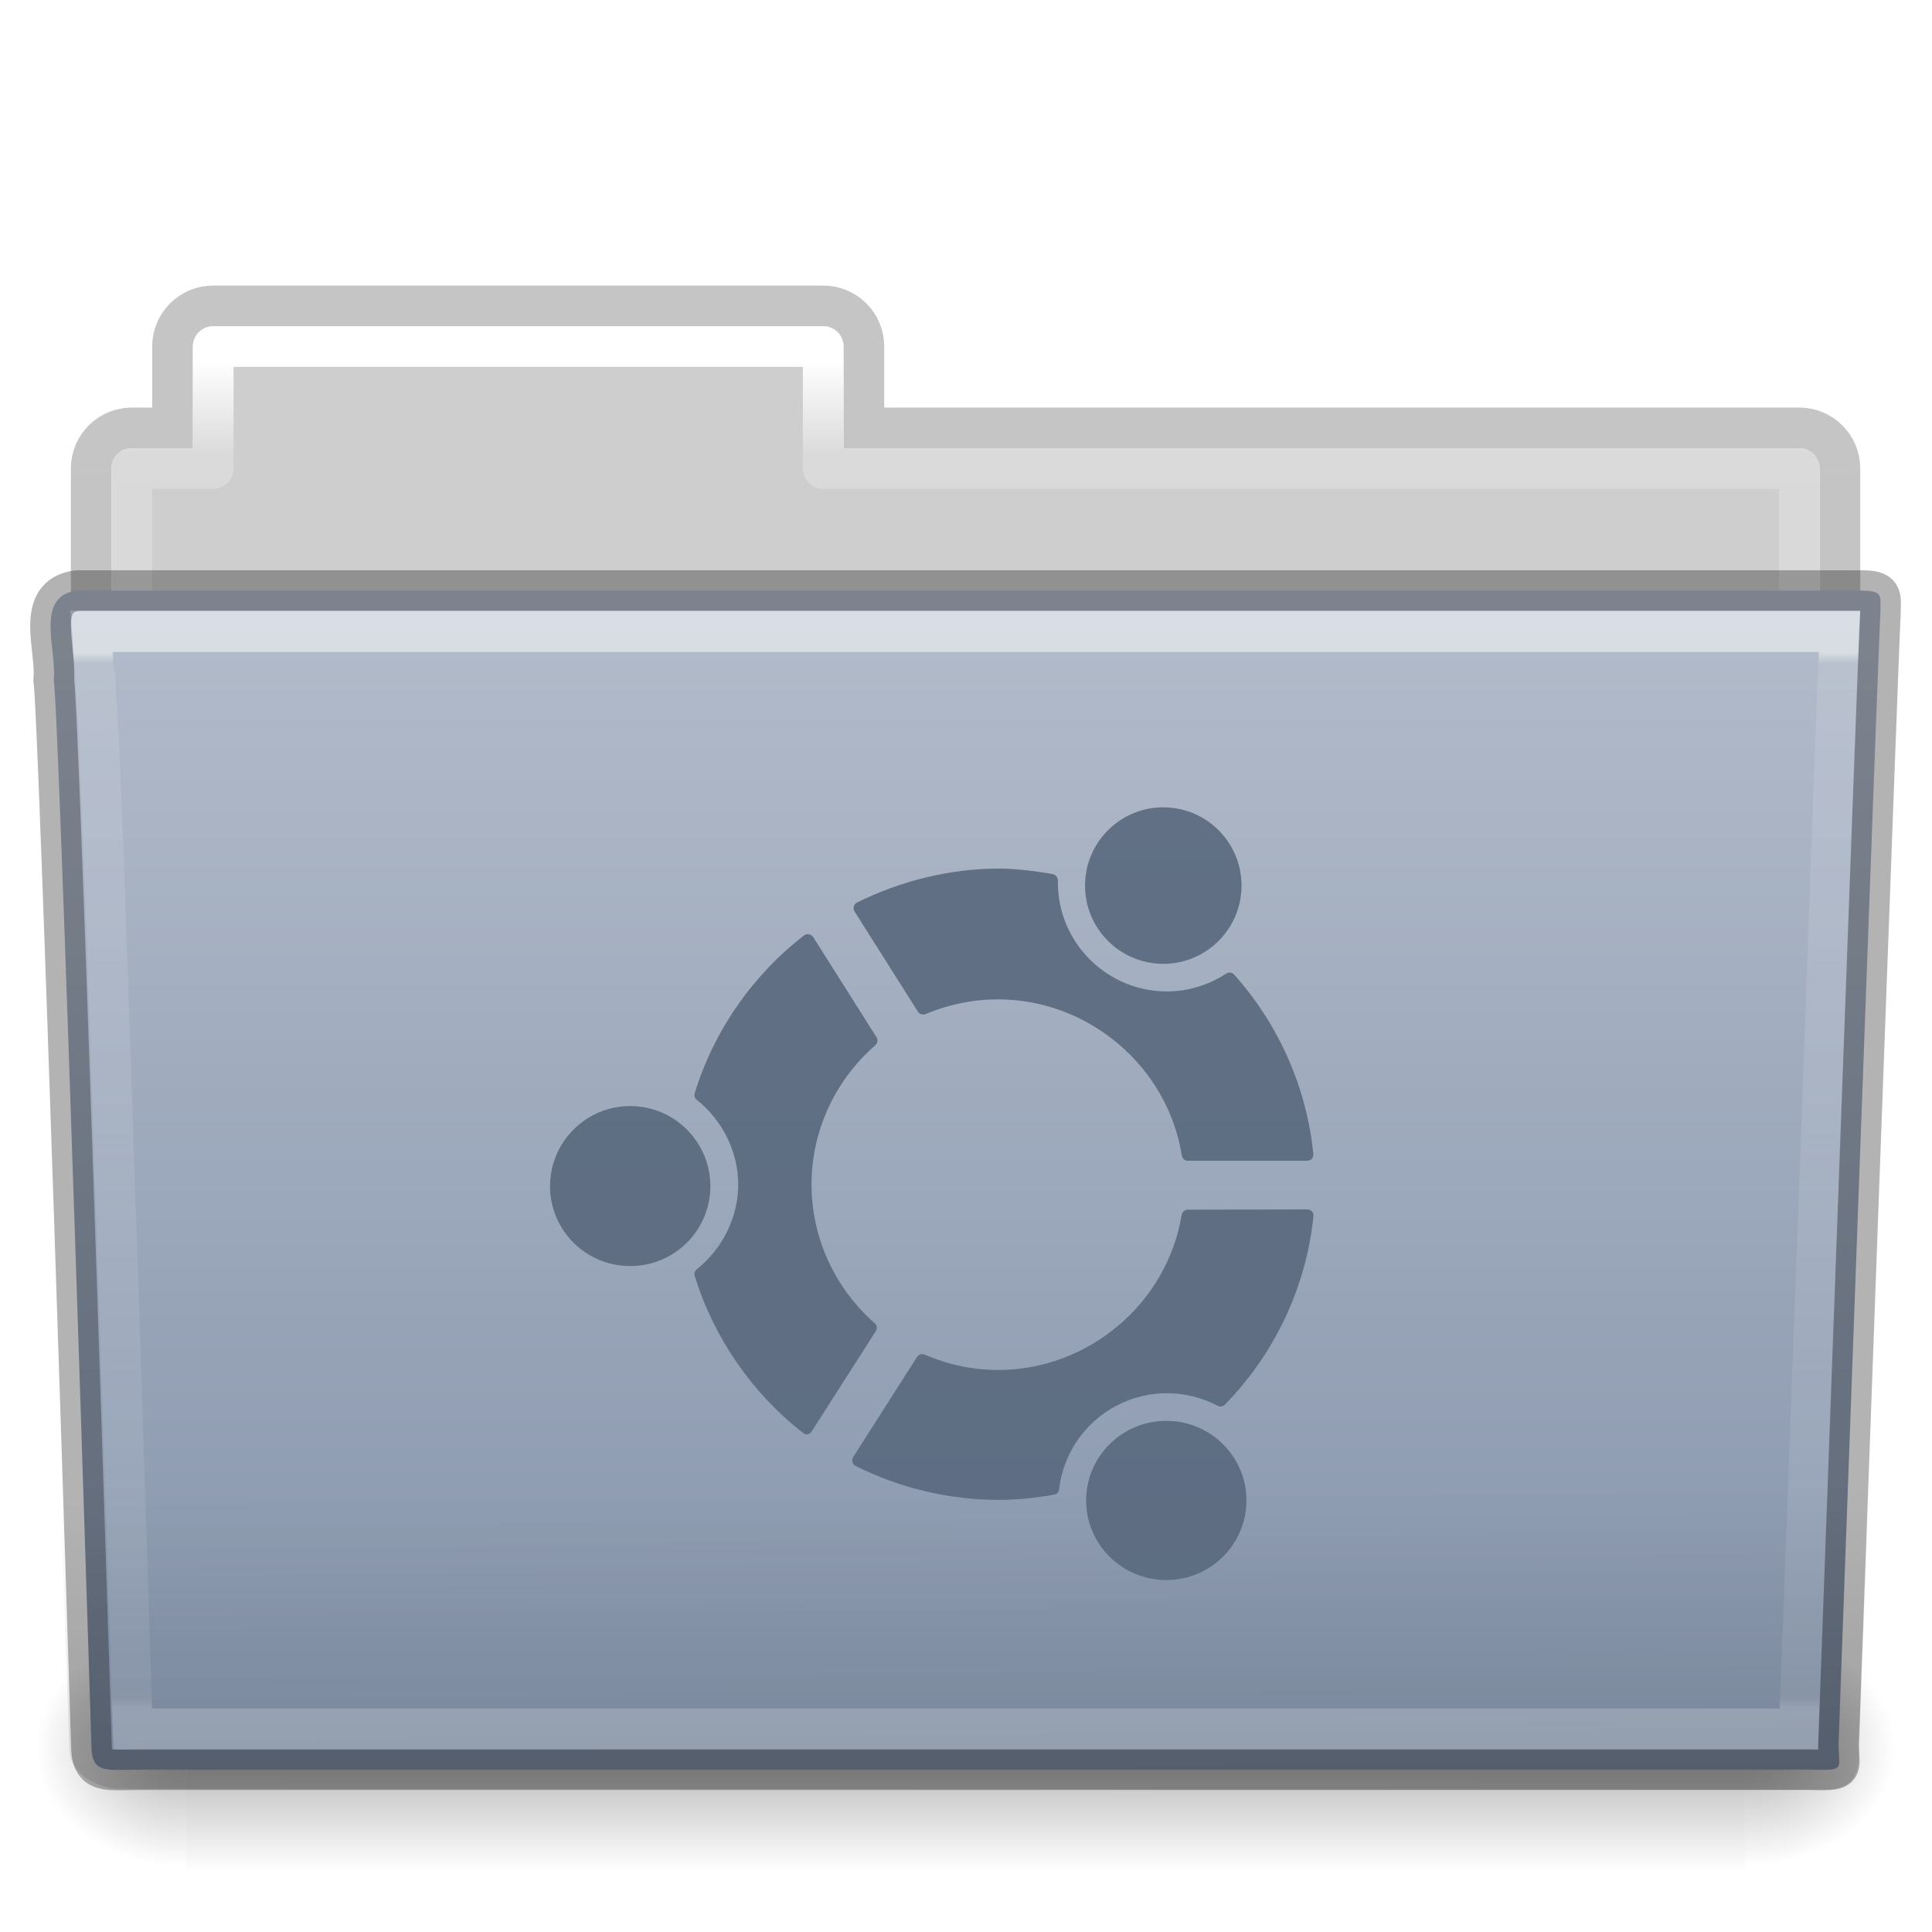
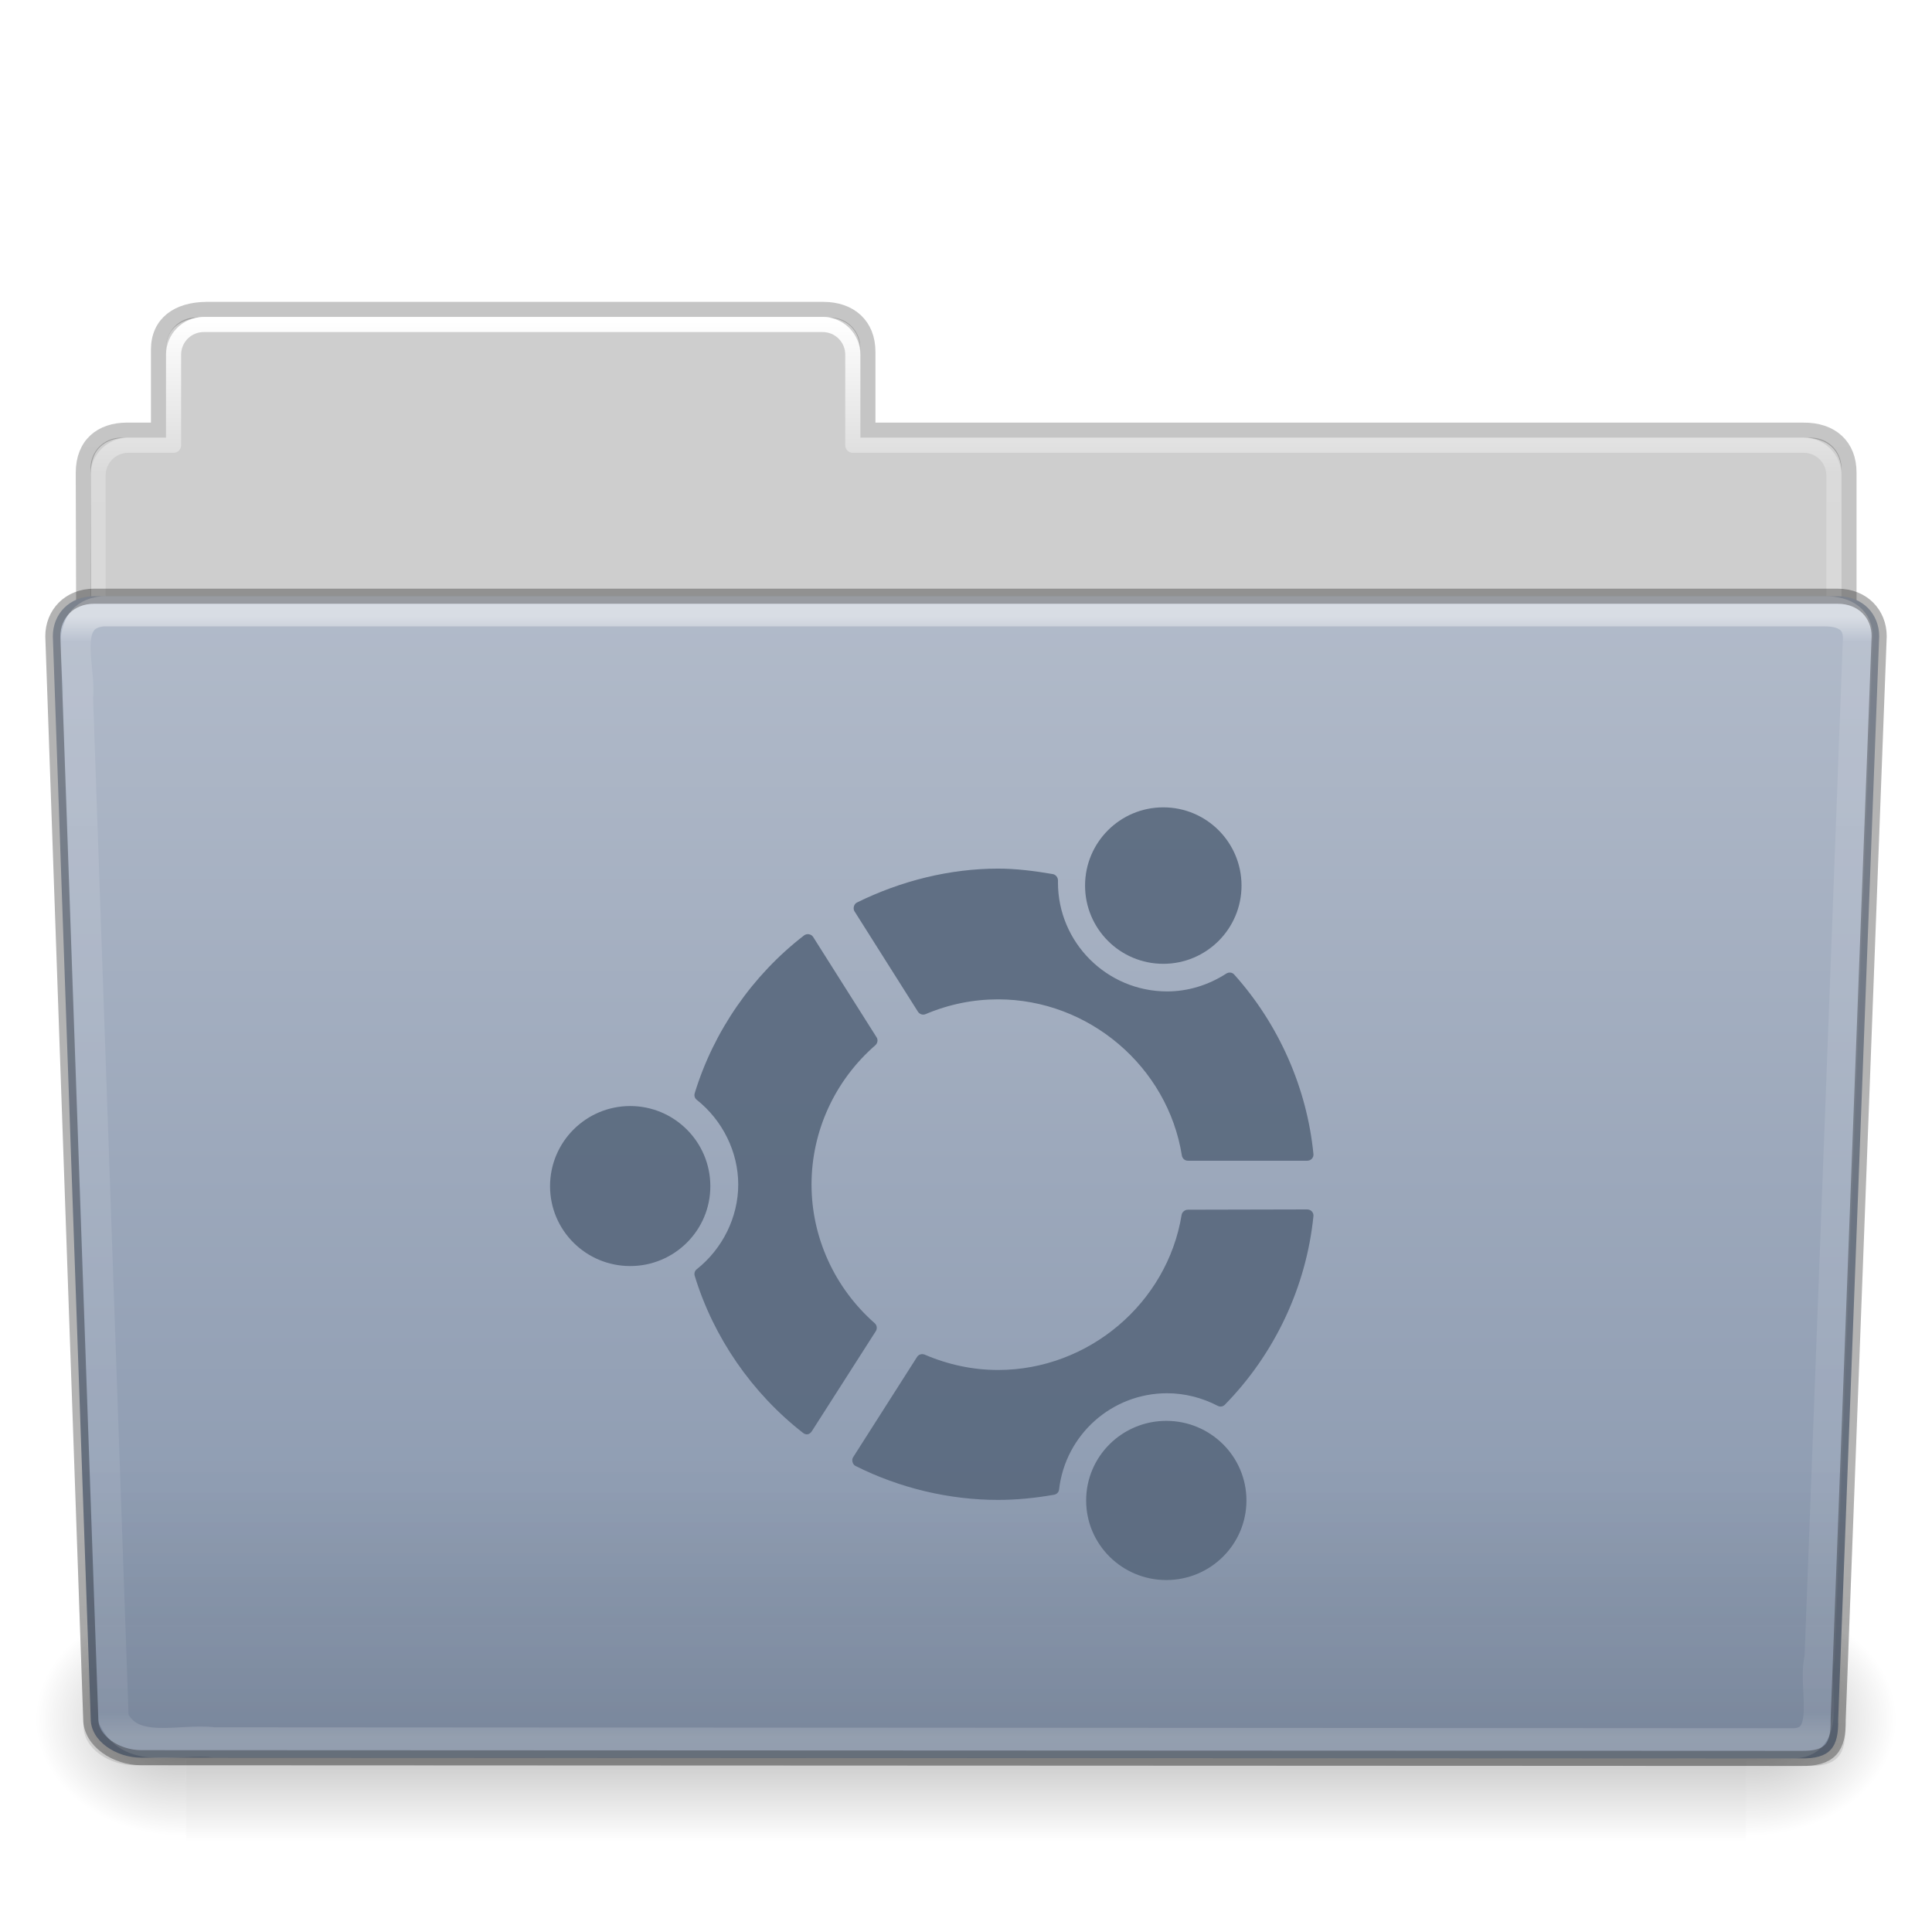
- <svg xmlns="http://www.w3.org/2000/svg" xmlns:xlink="http://www.w3.org/1999/xlink" version="1.1" id="svg18157" height="64" width="64">
-   <defs id="defs18159">
-     <linearGradient y2="35.582" x2="42.471" y1="11.953" x1="42.471" gradientTransform="matrix(0.8918903,0,0,1.058028,3.120661,5.353602)" gradientUnits="userSpaceOnUse" id="linearGradient12489" xlink:href="#linearGradient3454-2-5-0-3" />
-     <linearGradient id="linearGradient3454-2-5-0-3">
-       <stop id="stop3456-4-9-38-1" style="stop-color:#ffffff;stop-opacity:1" offset="0" />
-       <stop id="stop3458-39-80-3-5" style="stop-color:#ffffff;stop-opacity:0.235" offset="0.01" />
-       <stop id="stop3460-7-0-2-4" style="stop-color:#ffffff;stop-opacity:0.157" offset="0.99" />
-       <stop id="stop3462-0-9-8-7" style="stop-color:#ffffff;stop-opacity:0.392" offset="1" />
+ <svg xmlns="http://www.w3.org/2000/svg" xmlns:xlink="http://www.w3.org/1999/xlink" version="1.1" id="svg26392" height="64" width="64">
+   <defs id="defs26394">
+     <linearGradient y2="44.261" x2="97.539" y1="16.962" x1="97.539" gradientTransform="matrix(2.665841,0,0,2.717099,-142.7791,-63.19882)" gradientUnits="userSpaceOnUse" id="linearGradient5891" xlink:href="#linearGradient8272" />
+     <linearGradient id="linearGradient8272">
+       <stop id="stop8274" style="stop-color:#ffffff;stop-opacity:1" offset="0" />
+       <stop id="stop8276" style="stop-color:#ffffff;stop-opacity:0.235" offset="0.022" />
+       <stop id="stop8278" style="stop-color:#ffffff;stop-opacity:0.157" offset="0.979" />
+       <stop id="stop8280" style="stop-color:#ffffff;stop-opacity:0.392" offset="1" />
    </linearGradient>
-     <linearGradient y2="36.658" x2="22.809" y1="49.629" x1="22.935" gradientTransform="matrix(1.144692,0,0,0.9977536,-3.466138,1.09884)" gradientUnits="userSpaceOnUse" id="linearGradient12487" xlink:href="#linearGradient6129-963-697-142-998-580-273-44-2-2" />
-     <linearGradient id="linearGradient6129-963-697-142-998-580-273-44-2-2">
-       <stop offset="0" style="stop-color:#0a0a0a;stop-opacity:0.498" id="stop2661-01-6-2" />
-       <stop offset="1" style="stop-color:#0a0a0a;stop-opacity:0" id="stop2663-64-5-5" />
+     <linearGradient y2="36.599" x2="22.935" y1="49.629" x1="22.935" gradientTransform="matrix(3.036796,0,0,2.69097,-8.883113,-59.36461)" gradientUnits="userSpaceOnUse" id="linearGradient5887" xlink:href="#linearGradient6129-963-697-142-998-580-273" />
+     <linearGradient id="linearGradient6129-963-697-142-998-580-273">
+       <stop offset="0" style="stop-color:#0a0a0a;stop-opacity:0.498" id="stop2661" />
+       <stop offset="1" style="stop-color:#0a0a0a;stop-opacity:0" id="stop2663" />
    </linearGradient>
-     <linearGradient y2="43.761" x2="35.793" y1="17.118" x1="35.793" gradientTransform="matrix(1,0,0,1.035714,2.0849371e-6,-1.58909)" gradientUnits="userSpaceOnUse" id="linearGradient12481" xlink:href="#linearGradient4632-0-6-4-7" />
+     <linearGradient y2="119.06" x2="-91" y1="44" x1="-91" gradientTransform="matrix(1,0,0,1.026667,147,-64.18659)" gradientUnits="userSpaceOnUse" id="linearGradient5883" xlink:href="#linearGradient4632-0-6-4" />
    <linearGradient id="linearGradient4632-0-6-4">
-       <stop id="stop4634-4-4-7" offset="0" style="stop-color:#aacb7d;stop-opacity:1;" />
-       <stop id="stop4636-3-1-5" offset="1" style="stop-color:#709937;stop-opacity:1;" />
+       <stop id="stop4634-4-4-7" offset="0" style="stop-color:#b2bbca;stop-opacity:1;" />
+       <stop id="stop4636-3-1-5" offset="1" style="stop-color:#8695ac;stop-opacity:1;" />
    </linearGradient>
-     <radialGradient r="117.143" fy="486.648" fx="605.714" cy="486.648" cx="605.714" gradientTransform="matrix(-0.03079083,0,0,0.02470588,23.38975,31.94164)" gradientUnits="userSpaceOnUse" id="radialGradient12475" xlink:href="#linearGradient5060-820-91-9-0" />
-     <linearGradient id="linearGradient5060-820-91-9-0">
-       <stop offset="0" style="stop-color:#000000;stop-opacity:1" id="stop2681-778-5-1" />
-       <stop offset="1" style="stop-color:#000000;stop-opacity:0" id="stop2683-2-86-2" />
+     <linearGradient y2="609.505" x2="302.857" y1="366.648" x1="302.857" gradientTransform="matrix(0.2134205,0,0,0.06641689,-13.14788,75.51857)" gradientUnits="userSpaceOnUse" id="linearGradient5875" xlink:href="#linearGradient5048-585" />
+     <linearGradient id="linearGradient5048-585">
+       <stop offset="0" style="stop-color:#000000;stop-opacity:0" id="stop2667" />
+       <stop offset="0.5" style="stop-color:#000000;stop-opacity:1" id="stop2669" />
+       <stop offset="1" style="stop-color:#000000;stop-opacity:0" id="stop2671" />
    </linearGradient>
-     <radialGradient r="117.143" fy="486.648" fx="605.714" cy="486.648" cx="605.714" gradientTransform="matrix(0.03079083,0,0,0.02470588,24.61025,31.94164)" gradientUnits="userSpaceOnUse" id="radialGradient12471" xlink:href="#linearGradient5060-179-37-4-0" />
-     <linearGradient id="linearGradient5060-179-37-4-0">
-       <stop offset="0" style="stop-color:#000000;stop-opacity:1" id="stop2675-91-9-2" />
-       <stop offset="1" style="stop-color:#000000;stop-opacity:0" id="stop2677-09-0-9" />
+     <radialGradient r="117.143" fy="486.648" fx="605.714" cy="486.648" cx="605.714" gradientTransform="matrix(0.08277507,0,0,0.06641689,65.62891,75.51857)" gradientUnits="userSpaceOnUse" id="radialGradient5877" xlink:href="#linearGradient5060-179" />
+     <linearGradient id="linearGradient5060-179">
+       <stop offset="0" style="stop-color:#000000;stop-opacity:1" id="stop2675" />
+       <stop offset="1" style="stop-color:#000000;stop-opacity:0" id="stop2677" />
    </linearGradient>
-     <linearGradient y2="609.505" x2="302.857" y1="366.648" x1="302.857" gradientTransform="matrix(0.07938856,0,0,0.02470588,-4.693288,31.94164)" gradientUnits="userSpaceOnUse" id="linearGradient12467" xlink:href="#linearGradient5048-585-73-1-5" />
-     <linearGradient id="linearGradient5048-585-73-1-5">
-       <stop offset="0" style="stop-color:#000000;stop-opacity:0" id="stop2667-99-4-6" />
-       <stop offset="0.5" style="stop-color:#000000;stop-opacity:1" id="stop2669-5-9-4" />
-       <stop offset="1" style="stop-color:#000000;stop-opacity:0" id="stop2671-56-4-2" />
+     <radialGradient r="117.143" fy="486.648" fx="605.714" cy="486.648" cx="605.714" gradientTransform="matrix(-0.08277505,0,0,0.06641689,62.34783,75.51857)" gradientUnits="userSpaceOnUse" id="radialGradient5879" xlink:href="#linearGradient5060-820" />
+     <linearGradient id="linearGradient5060-820">
+       <stop offset="0" style="stop-color:#000000;stop-opacity:1" id="stop2681" />
+       <stop offset="1" style="stop-color:#000000;stop-opacity:0" id="stop2683" />
    </linearGradient>
-     <linearGradient y2="34.143" x2="21.37" y1="4.248" x1="21.37" gradientTransform="matrix(0.8918903,0,0,1.058028,3.120662,5.3536)" gradientUnits="userSpaceOnUse" id="linearGradient12463" xlink:href="#linearGradient4507-0-4-7" />
-     <linearGradient id="linearGradient4507-0-4-7">
-       <stop offset="0" style="stop-color:#ffffff;stop-opacity:1" id="stop4509-35-6-1" />
-       <stop offset="0.074" style="stop-color:#ffffff;stop-opacity:0.235" id="stop4511-46-3-8" />
-       <stop offset="0.99" style="stop-color:#ffffff;stop-opacity:0.157" id="stop4513-15-5-9" />
-       <stop offset="1" style="stop-color:#ffffff;stop-opacity:0.392" id="stop4515-1-1-8" />
+     <linearGradient y2="44.261" x2="97.539" y1="8.81" x1="97.539" gradientTransform="matrix(2.665841,0,0,2.646908,-143.3328,-60.04951)" gradientUnits="userSpaceOnUse" id="linearGradient5873" xlink:href="#linearGradient9235" />
+     <linearGradient id="linearGradient9235">
+       <stop offset="0" style="stop-color:#ffffff;stop-opacity:1" id="stop9237" />
+       <stop offset="0.109" style="stop-color:#ffffff;stop-opacity:0.235" id="stop9239" />
+       <stop offset="0.979" style="stop-color:#ffffff;stop-opacity:0.157" id="stop9241" />
+       <stop offset="1" style="stop-color:#ffffff;stop-opacity:0.392" id="stop9243" />
    </linearGradient>
-     <linearGradient id="linearGradient4646-7-4-3">
-       <stop id="stop4648-8-0-3" style="stop-color:#f9f9f9;stop-opacity:1" offset="0" />
-       <stop id="stop4650-1-7-3" style="stop-color:#d8d8d8;stop-opacity:1" offset="1" />
+     <linearGradient y2="3.634" x2="-51.786" y1="53.514" x1="-51.786" gradientTransform="matrix(2.168352,0,0,2.246465,141.9485,-62.59047)" gradientUnits="userSpaceOnUse" id="linearGradient5869" xlink:href="#linearGradient3104-8-8-97-4-6-11-5-5-1-0" />
+     <linearGradient id="linearGradient3104-8-8-97-4-6-11-5-5-1-0">
+       <stop id="stop3106-5-4-3-5-0-2-1-0-1-2" style="stop-color:#000000;stop-opacity:0.322" offset="0" />
+       <stop id="stop3108-4-3-7-8-2-0-7-9-4-9" style="stop-color:#000000;stop-opacity:0.278" offset="1" />
    </linearGradient>
-     <linearGradient id="linearGradient3104-8-8-97-4-6-11-5-5">
-       <stop id="stop3106-5-4-3-5-0-2-1-0" style="stop-color:#000000;stop-opacity:0.322" offset="0" />
-       <stop id="stop3108-4-3-7-8-2-0-7-9" style="stop-color:#000000;stop-opacity:0.278" offset="1" />
-     </linearGradient>
-     <linearGradient xlink:href="#linearGradient3104-8-8-97-4-6-11-5-5" id="linearGradient18155" gradientUnits="userSpaceOnUse" gradientTransform="matrix(0.8074983,0,0,0.833744,106.8767,-0.06984031)" x1="-51.786" y1="53.514" x2="-51.786" y2="3.634" />
-     <linearGradient xlink:href="#linearGradient7012-661-145-733-759-865-745" id="linearGradient3840" x1="22.559" y1="16.466" x2="22.559" y2="44.377" gradientUnits="userSpaceOnUse" />
-     <radialGradient xlink:href="#linearGradient3484" id="radialGradient3070" gradientUnits="userSpaceOnUse" gradientTransform="matrix(-1.274898e-8,1.714292,-2.159331,-1.4599595e-8,12.80936,2.857001)" cx="3" cy="5.017" fx="3" fy="5.017" r="21" />
-     <linearGradient xlink:href="#linearGradient6404" id="linearGradient3068" gradientUnits="userSpaceOnUse" gradientTransform="translate(-50.9409)" x1="62.989" y1="13.183" x2="62.989" y2="16.19" />
-     <linearGradient xlink:href="#linearGradient3390" id="linearGradient3061" gradientUnits="userSpaceOnUse" gradientTransform="translate(-53.76539,-0.1141929)" x1="82.453" y1="45.114" x2="65.34" y2="15.944" />
-     <linearGradient xlink:href="#linearGradient6129-963-697-142-998-580-273" id="linearGradient3056" gradientUnits="userSpaceOnUse" gradientTransform="matrix(1.144692,0,0,0.9977536,-3.466141,1.098842)" x1="22.935" y1="49.629" x2="22.809" y2="36.658" />
-     <radialGradient xlink:href="#linearGradient6087-437-184-795-110-662-495" id="radialGradient3053" gradientUnits="userSpaceOnUse" gradientTransform="matrix(0,1.207974,-1.627164,0,26.37175,8.266469)" cx="7.265" cy="8.302" fx="7.265" fy="8.302" r="20.98" />
-     <linearGradient xlink:href="#linearGradient8265-821-176-38-919-66-249" id="linearGradient3050" gradientUnits="userSpaceOnUse" x1="11.566" y1="22.292" x2="15.215" y2="33.955" />
-     <linearGradient x1="11.566" y1="22.292" x2="15.215" y2="33.955" id="linearGradient3466" xlink:href="#linearGradient8265-821-176-38-919-66-249" gradientUnits="userSpaceOnUse" />
-     <linearGradient id="linearGradient8265-821-176-38-919-66-249">
-       <stop id="stop2687" style="stop-color:#ffffff;stop-opacity:0.2" offset="0" />
-       <stop id="stop2689" style="stop-color:#ffffff;stop-opacity:0" offset="1" />
-     </linearGradient>
-     <radialGradient cx="7.265" cy="8.302" r="20.98" fx="7.265" fy="8.302" id="radialGradient2442-940-759" xlink:href="#linearGradient6087-437-184-795-110-662-495" gradientUnits="userSpaceOnUse" gradientTransform="matrix(0,1.207974,-1.627164,0,26.37175,8.266469)" />
-     <linearGradient id="linearGradient6087-437-184-795-110-662-495">
-       <stop id="stop2693" style="stop-color:#ffffff;stop-opacity:0.4" offset="0" />
-       <stop id="stop2695" style="stop-color:#ffffff;stop-opacity:0" offset="1" />
-     </linearGradient>
-     <linearGradient x1="22.935" y1="49.629" x2="22.809" y2="36.658" id="linearGradient6462-657-405" xlink:href="#linearGradient6129-963-697-142-998-580-273" gradientUnits="userSpaceOnUse" gradientTransform="matrix(1.144692,0,0,0.9977536,-3.466141,1.098842)" />
-     <linearGradient id="linearGradient6129-963-697-142-998-580-273">
-       <stop id="stop2661" style="stop-color:#0a0a0a;stop-opacity:0.498" offset="0" />
-       <stop id="stop2663" style="stop-color:#0a0a0a;stop-opacity:0" offset="1" />
-     </linearGradient>
-     <radialGradient cx="63.969" cy="14.113" r="23.097" fx="63.969" fy="14.113" id="radialGradient3404" xlink:href="#linearGradient7012-661-145-733-759-865-745" gradientUnits="userSpaceOnUse" gradientTransform="matrix(1.564693,-9.5143002e-8,6.1772287e-8,1.015888,-86.21257,8.146117)" />
-     <linearGradient id="linearGradient7012-661-145-733-759-865-745">
-       <stop id="stop2699" style="stop-color:#aacb7d;stop-opacity:1" offset="0" />
-       <stop id="stop2701" style="stop-color:#709937;stop-opacity:1" offset="1" />
-     </linearGradient>
-     <linearGradient x1="82.453" y1="45.114" x2="65.34" y2="15.944" id="linearGradient3412" xlink:href="#linearGradient3390" gradientUnits="userSpaceOnUse" gradientTransform="translate(-53.76539,-0.1141929)" />
-     <linearGradient id="linearGradient3390">
-       <stop id="stop3392" style="stop-color:#51751e;stop-opacity:1" offset="0" />
-       <stop id="stop3394" style="stop-color:#51751e;stop-opacity:1" offset="1" />
-     </linearGradient>
-     <linearGradient x1="302.857" y1="366.648" x2="302.857" y2="609.505" id="linearGradient7596-975" xlink:href="#linearGradient5048-585" gradientUnits="userSpaceOnUse" gradientTransform="matrix(0.08284024,0,0,0.03705882,-5.940829,25.41246)" />
-     <linearGradient id="linearGradient5048-585">
-       <stop id="stop2667" style="stop-color:#000000;stop-opacity:0" offset="0" />
-       <stop id="stop2669" style="stop-color:#000000;stop-opacity:1" offset="0.5" />
-       <stop id="stop2671" style="stop-color:#000000;stop-opacity:0" offset="1" />
-     </linearGradient>
-     <radialGradient cx="605.714" cy="486.648" r="117.143" fx="605.714" fy="486.648" id="radialGradient7598-526" xlink:href="#linearGradient5060-179" gradientUnits="userSpaceOnUse" gradientTransform="matrix(0.03212956,0,0,0.03705882,24.63678,25.41246)" />
-     <linearGradient id="linearGradient5060-179">
-       <stop id="stop2675" style="stop-color:#000000;stop-opacity:1" offset="0" />
-       <stop id="stop2677" style="stop-color:#000000;stop-opacity:0" offset="1" />
-     </linearGradient>
-     <radialGradient cx="605.714" cy="486.648" r="117.143" fx="605.714" fy="486.648" id="radialGradient7600-312" xlink:href="#linearGradient5060-820" gradientUnits="userSpaceOnUse" gradientTransform="matrix(-0.03212956,0,0,0.03705882,23.36322,25.41246)" />
-     <linearGradient id="linearGradient5060-820">
-       <stop id="stop2681" style="stop-color:#000000;stop-opacity:1" offset="0" />
-       <stop id="stop2683" style="stop-color:#000000;stop-opacity:0" offset="1" />
-     </linearGradient>
-     <linearGradient x1="62.989" y1="13.183" x2="62.989" y2="16.19" id="linearGradient3482" xlink:href="#linearGradient6404" gradientUnits="userSpaceOnUse" gradientTransform="translate(-50.9409)" />
-     <linearGradient id="linearGradient6404">
-       <stop id="stop6406" style="stop-color:#f9f9f9;stop-opacity:1" offset="0" />
-       <stop id="stop6408" style="stop-color:#c9c9c9;stop-opacity:1" offset="1" />
-     </linearGradient>
-     <radialGradient cx="3" cy="5.017" r="21" fx="3" fy="5.017" id="radialGradient3470" xlink:href="#linearGradient3484" gradientUnits="userSpaceOnUse" gradientTransform="matrix(-1.274898e-8,1.714292,-2.159331,-1.4599595e-8,12.80936,2.857001)" />
-     <linearGradient id="linearGradient3484">
-       <stop id="stop3486" style="stop-color:#bdbdbd;stop-opacity:1" offset="0" />
-       <stop id="stop3488" style="stop-color:#d0d0d0;stop-opacity:1" offset="1" />
-     </linearGradient>
-     <linearGradient x1="86.133" y1="105.105" x2="84.639" y2="20.895" id="linearGradient2606" xlink:href="#linearGradient5128" gradientUnits="userSpaceOnUse" gradientTransform="matrix(0.2014014,0,0,0.2014015,18.1103,20.3117)" />
-     <linearGradient id="linearGradient5128">
-       <stop id="stop5130" style="stop-color:#ffffff;stop-opacity:1" offset="0" />
-       <stop id="stop5132" style="stop-color:#959595;stop-opacity:1" offset="1" />
-     </linearGradient>
-     <linearGradient x1="32.036" y1="19" x2="32.036" y2="47.012" id="linearGradient3413" xlink:href="#linearGradient3309" gradientUnits="userSpaceOnUse" />
-     <linearGradient x1="63.999" y1="3.1" x2="63.999" y2="122.899" id="linearGradient3309" gradientUnits="userSpaceOnUse">
-       <stop id="stop3311" style="stop-color:#f6f6f6;stop-opacity:1" offset="0" />
-       <stop id="stop3313" style="stop-color:#d2d2d2;stop-opacity:1" offset="1" />
-     </linearGradient>
-     <linearGradient x1="25.923" y1="19" x2="25.923" y2="47.045" id="linearGradient3415" xlink:href="#linearGradient3397" gradientUnits="userSpaceOnUse" />
-     <linearGradient id="linearGradient3397">
-       <stop id="stop3399" style="stop-color:#a0a0a0;stop-opacity:1" offset="0" />
-       <stop id="stop3401" style="stop-color:#787878;stop-opacity:1" offset="1" />
-     </linearGradient>
-     <linearGradient y2="36.599" x2="22.935" y1="49.629" x1="22.935" gradientTransform="matrix(2.204126,0,0,1.953124,44.81525,2.968136)" gradientUnits="userSpaceOnUse" id="linearGradient5887" xlink:href="#linearGradient6129-963-697-142-998-580-273-44-2-2" />
-     <linearGradient y2="119.06" x2="-91" y1="44" x1="-91" gradientTransform="matrix(0.7258065,0,0,0.7451619,116.8134,18.32545)" gradientUnits="userSpaceOnUse" id="linearGradient5883" xlink:href="#linearGradient4632-0-6-4-7" />
-     <linearGradient id="linearGradient4632-0-6-4-7">
-       <stop id="stop4634-4-4-7-5" offset="0" style="stop-color:#b2bbca;stop-opacity:1;" />
-       <stop id="stop4636-3-1-5-3" offset="1" style="stop-color:#8695ac;stop-opacity:1;" />
+     <linearGradient id="linearGradient6404-7-5">
+       <stop offset="0" style="stop-color:#f9f9f9;stop-opacity:1" id="stop6406-1-8" />
+       <stop offset="1" style="stop-color:#c9c9c9;stop-opacity:1" id="stop6408-9-6" />
    </linearGradient>
  </defs>
-   <g id="layer1" transform="matrix(1.347182,0,0,1.347182,-0.3471802,-1.317578)">
-     <path id="rect4251-0-0-61" d="m 5.5,8.5 c -0.554,0 -1,0.446 -1,1 V 11.5 h -1 c -0.554,0 -1,0.446 -1,1 v 6 c 0,0.554 0.446,1 1,1 H 44.5 c 0.554,0 1,-0.446 1,-1 v -6 c 0,-0.554 -0.446,-1 -1,-1 h -23 V 9.5 c 0,-0.554 -0.446,-1 -1,-1 z" style="color:#000000;display:inline;overflow:visible;visibility:visible;opacity:0.8;fill:none;stroke:url(#linearGradient18155);stroke-width:1;stroke-linecap:butt;stroke-linejoin:miter;stroke-miterlimit:4;stroke-dasharray:none;stroke-dashoffset:0;stroke-opacity:1;marker:none;enable-background:accumulate" />
-     <path id="rect4251-3-2" d="m 5.5,9 c -0.277,0 -0.5,0.223 -0.5,0.5 V 12 h -1.5 c -0.277,0 -0.5,0.223 -0.5,0.5 v 6 c 0,0.277 0.223,0.5 0.5,0.5 H 44.5 c 0.277,0 0.5,-0.223 0.5,-0.5 v -6 c 0,-0.277 -0.223,-0.5 -0.5,-0.5 h -23.5 V 9.5 c 0,-0.277 -0.223,-0.5 -0.5,-0.5 z" style="color:#000000;display:inline;overflow:visible;visibility:visible;fill:#cecece;fill-opacity:1;fill-rule:nonzero;stroke:none;stroke-width:1;marker:none;enable-background:accumulate" />
-     <path id="rect4251-9-21-7" d="M 5.5,9.5 V 12.5 h -2 v 7 H 44.5 v -7 h -24 V 9.5 Z" style="color:#000000;display:inline;overflow:visible;visibility:visible;fill:none;stroke:url(#linearGradient12463);stroke-width:1;stroke-linecap:round;stroke-linejoin:round;stroke-miterlimit:4;stroke-dasharray:none;stroke-dashoffset:0;stroke-opacity:1;marker:none;enable-background:accumulate" />
-     <rect width="38.333" height="6" x="4.833" y="41" id="rect4173-8-8" style="display:inline;overflow:visible;visibility:visible;opacity:0.3;fill:url(#linearGradient12467);fill-opacity:1;fill-rule:nonzero;stroke:none;stroke-width:1;marker:none" />
-     <path d="m 43.167,41 c 0,0 0,6 0,6 1.586,0.011 3.833,-1.344 3.833,-3 0,-1.656 -1.769,-2.999 -3.833,-2.999 z" id="path5058-9-0" style="display:inline;overflow:visible;visibility:visible;opacity:0.3;fill:url(#radialGradient12471);fill-opacity:1;fill-rule:nonzero;stroke:none;stroke-width:1;marker:none" />
-     <path d="m 4.833,41 c 0,0 0,6 0,6 -1.586,0.011 -3.833,-1.344 -3.833,-3 0,-1.656 1.769,-2.999 3.833,-2.999 z" id="path5018-6-6" style="display:inline;overflow:visible;visibility:visible;opacity:0.3;fill:url(#radialGradient12475);fill-opacity:1;fill-rule:nonzero;stroke:none;stroke-width:1;marker:none" />
-     <path d="m 2.163,15.5 c -1.072,0.128 -0.5,1.454 -0.585,2.2 0.124,0.482 0.927,26.176 0.927,26.176 0,0.741 0.352,0.616 1.243,0.616 13.189,0 27.773,0 40.961,0 0.96,0.023 0.757,0.012 0.757,-0.627 0,0 0.993,-27.354 1.028,-27.781 0,-0.449 0.09,-0.583 -0.473,-0.583 -14.084,0 -29.775,0 -43.859,0 z" id="path3388-7-1" style="fill:url(#linearGradient12481);fill-opacity:1;stroke:none" />
-     <path d="m 2.058,16.065 43.896,4e-4 c 0.634,0 1.045,0.445 1.045,0.997 l -1.032,26.96 c 0.015,0.699 -0.209,0.977 -0.946,0.962 l -41.781,-0.018 c -0.634,0 -1.274,-0.413 -1.274,-0.966 L 1.013,17.063 c 0,-0.553 0.411,-0.998 1.045,-0.998 z" id="path6127-1-4" style="opacity:0.4;fill:url(#linearGradient12487);fill-opacity:1;stroke:none" />
-     <path transform="matrix(1,0,0,1.038398,0.02211208,-1.67196)" d="m 2.5,17.5 c 0.017,0.176 0.022,0.518 0.031,0.875 0.023,0.086 0.026,0.059 0.031,0.094 0.011,0.067 0.027,0.138 0.031,0.188 0.006,0.075 -0.007,0.173 0,0.281 0.013,0.216 0.045,0.511 0.062,0.875 0.034,0.728 0.078,1.709 0.125,2.906 0.094,2.395 0.203,5.556 0.312,8.688 C 3.306,37.482 3.488,43.144 3.5,43.5 c 0.123,0.004 0.071,0 0.25,0 h 40.719 c 0.012,-0.329 0.253,-6.427 0.5,-12.906 0.127,-3.326 0.245,-6.685 0.344,-9.219 0.049,-1.267 0.094,-2.332 0.125,-3.094 0.013,-0.329 0.022,-0.573 0.031,-0.781 z" id="path4587-3-5" style="color:#000000;display:inline;overflow:visible;visibility:visible;opacity:0.5;fill:none;stroke:url(#linearGradient12489);stroke-width:0.981;stroke-linecap:round;stroke-linejoin:miter;stroke-miterlimit:4;stroke-dasharray:none;stroke-dashoffset:0;stroke-opacity:1;marker:none;enable-background:accumulate" />
-     <path d="m 2.163,15.5 c -1.072,0.128 -0.5,1.454 -0.585,2.2 0.124,0.482 0.927,26.176 0.927,26.176 0,0.741 0.352,0.616 1.243,0.616 13.189,0 27.773,0 40.961,0 0.96,0.023 0.757,0.012 0.757,-0.627 0,0 0.993,-27.354 1.028,-27.781 0,-0.449 0.09,-0.583 -0.473,-0.583 -14.084,0 -29.775,0 -43.859,0 z" id="path3388-7-1-7" style="opacity:0.3;fill:none;stroke:#000000;stroke-width:1;stroke-linecap:round;stroke-linejoin:round;stroke-miterlimit:4;stroke-dashoffset:0;stroke-opacity:1" />
-     <path style="display:inline;overflow:visible;opacity:0.9;fill:#59687d;fill-opacity:1;stroke-width:0.402" id="path3324" d="m 28.862,20.83 c -1.063,0 -1.924,0.862 -1.924,1.924 0,1.062 0.861,1.924 1.924,1.924 1.063,0 1.924,-0.862 1.924,-1.924 0,-1.062 -0.861,-1.924 -1.924,-1.924 z m -4.062,1.507 c -1.186,1.54e-4 -2.389,0.3 -3.471,0.834 -0.038,0.019 -0.062,0.053 -0.074,0.094 -0.012,0.041 -0.009,0.085 0.013,0.121 l 1.56,2.468 c 0.04,0.063 0.12,0.089 0.188,0.061 0.578,-0.244 1.177,-0.363 1.782,-0.363 2.227,0 4.171,1.65 4.52,3.84 0.012,0.074 0.074,0.128 0.148,0.128 h 2.932 c 0.043,0 0.086,-0.015 0.114,-0.047 0.029,-0.032 0.044,-0.072 0.04,-0.114 -0.158,-1.625 -0.853,-3.198 -1.95,-4.419 -0.05,-0.055 -0.132,-0.061 -0.195,-0.02 -0.443,0.286 -0.945,0.437 -1.453,0.437 -1.482,0 -2.683,-1.204 -2.684,-2.677 1.54e-4,-7.75e-4 0,-0.051 0,-0.054 0,-0.073 -0.055,-0.142 -0.128,-0.155 -0.463,-0.08 -0.913,-0.135 -1.345,-0.135 z m -4.708,1.614 c -0.02,0.005 -0.044,0.014 -0.061,0.027 -1.272,0.98 -2.226,2.357 -2.69,3.881 -0.018,0.06 -0.002,0.123 0.047,0.161 0.639,0.506 1.022,1.286 1.022,2.085 0,0.799 -0.383,1.579 -1.022,2.085 -0.049,0.039 -0.065,0.102 -0.047,0.161 0.461,1.511 1.407,2.883 2.663,3.861 0.034,0.026 0.072,0.041 0.114,0.034 0.042,-0.007 0.078,-0.038 0.101,-0.074 l 1.574,-2.462 c 0.04,-0.063 0.029,-0.146 -0.027,-0.195 -0.986,-0.867 -1.554,-2.111 -1.554,-3.41 0,-1.308 0.571,-2.556 1.567,-3.423 0.056,-0.049 0.073,-0.132 0.034,-0.195 l -1.56,-2.468 c -0.023,-0.036 -0.059,-0.06 -0.101,-0.067 -0.021,-0.004 -0.04,-0.005 -0.061,0 z m -4.338,4.224 c -1.088,0 -1.971,0.884 -1.971,1.971 0,1.087 0.883,1.964 1.971,1.964 1.088,0 1.971,-0.877 1.971,-1.964 0,-1.087 -0.883,-1.971 -1.971,-1.971 z m 16.646,2.542 -2.932,0.007 c -0.074,1.53e-4 -0.143,0.055 -0.155,0.128 -0.354,2.174 -2.292,3.813 -4.513,3.813 -0.613,0 -1.219,-0.126 -1.803,-0.377 -0.068,-0.029 -0.148,-0.009 -0.188,0.054 l -1.574,2.468 c -0.023,0.036 -0.025,0.08 -0.013,0.121 0.011,0.041 0.036,0.075 0.074,0.094 1.09,0.546 2.304,0.834 3.504,0.834 0.445,0 0.91,-0.045 1.379,-0.128 0.066,-0.012 0.113,-0.061 0.121,-0.128 0.156,-1.35 1.298,-2.367 2.657,-2.367 0.421,0 0.855,0.106 1.244,0.309 0.059,0.031 0.128,0.021 0.175,-0.027 1.228,-1.253 2.005,-2.904 2.179,-4.641 0.004,-0.043 -0.011,-0.082 -0.04,-0.114 -0.029,-0.032 -0.072,-0.047 -0.114,-0.047 z m -3.464,5.199 c -1.088,0 -1.971,0.876 -1.971,1.957 0,1.081 0.883,1.957 1.971,1.957 1.088,0 1.971,-0.876 1.971,-1.957 0,-1.081 -0.883,-1.957 -1.971,-1.957 z" />
+   <g id="layer1">
+     <g transform="matrix(0.5,0,0,0.5,-3.870764e-8,29)" id="g875">
+       <path style="color:#000000;display:inline;overflow:visible;visibility:visible;fill:#cecece;fill-opacity:1;fill-rule:nonzero;stroke:none;stroke-width:1;marker:none;enable-background:accumulate" d="m 13,-36.969 c -1.108,0 -2,0.892 -2,2 v 5.969 H 8 c -1.108,0 -2,0.892 -2,2 v 11 c 0,1.108 0.892,2 2,2 H 120 c 1.108,0 2,-0.892 2,-2 v -11 c 0,-1.108 -0.892,-2 -2,-2 H 57 v -5.969 c 0,-1.108 -0.892,-2 -2,-2 z" id="rect8678-4" />
+       <path d="m 13.663,-37.5 c -1.878,0.021 -3.163,0.914 -3.163,2.672 v 5.327 c -0.961,0 -1.477,-0.003 -2.104,0 -1.679,0.008 -2.878,0.945 -2.878,2.833 0.094,27.498 -0.018,28.922 -0.018,31.257 3.906,0 117,-9.887 117,-14.142 V -26.695 c 0,-1.758 -1.158,-2.826 -3.036,-2.805 H 57.5 v -5.199 c 0,-1.758 -1.187,-2.801 -2.948,-2.801 H 13.663 Z" id="path3468" style="color:#000000;display:inline;overflow:visible;visibility:visible;opacity:0.8;fill:none;stroke:url(#linearGradient5869);stroke-width:1;stroke-linecap:butt;stroke-linejoin:miter;stroke-miterlimit:4;stroke-dasharray:none;stroke-dashoffset:0;stroke-opacity:1;marker:none;enable-background:accumulate" />
+       <path style="color:#000000;display:inline;overflow:visible;visibility:visible;fill:none;stroke:url(#linearGradient5873);stroke-width:1;stroke-linecap:round;stroke-linejoin:round;stroke-miterlimit:4;stroke-dasharray:none;stroke-dashoffset:0;stroke-opacity:1;marker:none;enable-background:accumulate" d="m 13.5,-36.5 c -1.108,0 -2,0.892 -2,2 v 6 H 8.5 c -1.108,0 -2,0.892 -2,2 v 11 c 0,1.108 0.892,2 2,2 H 119.5 c 1.108,0 2,-0.892 2,-2 v -11 c 0,-1.108 -0.892,-2 -2,-2 H 56.5 v -6 c 0,-1.108 -0.892,-2 -2,-2 z" id="rect8678" />
+       <g transform="matrix(1.002734,0,0,0.9919518,-0.1633134,-51.0664)" id="g2479">
+         <rect width="103.052" height="16.13" x="12.463" y="99.87" id="rect4173" style="display:inline;overflow:visible;visibility:visible;opacity:0.3;fill:url(#linearGradient5875);fill-opacity:1;fill-rule:nonzero;stroke:none;stroke-width:1;marker:none" />
+         <path d="m 115.514,99.871 c 0,0 0,16.129 0,16.129 4.263,0.03 10.305,-3.614 10.305,-8.066 0,-4.452 -4.757,-8.063 -10.305,-8.063 z" id="path5058" style="display:inline;overflow:visible;visibility:visible;opacity:0.3;fill:url(#radialGradient5877);fill-opacity:1;fill-rule:nonzero;stroke:none;stroke-width:1;marker:none" />
+         <path d="m 12.463,99.871 c 0,0 0,16.129 0,16.129 -4.263,0.03 -10.305,-3.614 -10.305,-8.066 0,-4.452 4.757,-8.063 10.305,-8.063 z" id="path5018" style="display:inline;overflow:visible;visibility:visible;opacity:0.3;fill:url(#radialGradient5879);fill-opacity:1;fill-rule:nonzero;stroke:none;stroke-width:1;marker:none" />
+       </g>
+       <path d="m 6.25,-18.5 115.5,10e-4 c 1.669,0 2.75,1.184 2.75,2.655 l -2.716,71.781 c 0.039,1.862 -0.55,2.6 -2.489,2.561 L 9.362,58.452 c -1.669,0 -3.351,-1.099 -3.351,-2.571 l -2.51,-71.725 c 0,-1.472 1.081,-2.656 2.75,-2.656 z" id="path3369" style="display:inline;overflow:visible;visibility:visible;fill:url(#linearGradient5883);fill-opacity:1;fill-rule:nonzero;stroke:none;stroke-width:1;marker:none;enable-background:accumulate" />
+       <path d="m 5.773,-19 116.455,10e-4 c 1.682,0 2.773,1.199 2.773,2.69 l -2.739,72.713 c 0.039,1.886 -0.555,2.634 -2.509,2.595 L 8.91,58.951 c -1.682,0 -3.379,-1.113 -3.379,-2.604 l -2.531,-72.656 c 0,-1.491 1.09,-2.691 2.773,-2.691 z" id="path6127" style="opacity:0.4;fill:url(#linearGradient5887);fill-opacity:1;stroke:none" />
+       <path style="display:inline;overflow:visible;visibility:visible;opacity:0.5;fill:none;stroke:url(#linearGradient5891);stroke-width:2;stroke-linecap:round;stroke-linejoin:round;stroke-miterlimit:4;stroke-dasharray:none;stroke-dashoffset:0;stroke-opacity:1;marker:none;enable-background:accumulate" d="m 6.804,-17.5 c -2.849,0.297 -1.409,3.767 -1.64,5.72 0.786,22.548 1.575,45.096 2.359,67.644 1.189,2.49 4.43,1.282 6.638,1.574 35.235,0.021 69.506,0.041 104.741,0.062 2.566,-0.165 1.157,-3.818 1.653,-5.656 0.855,-22.569 2.543,-67.571 2.543,-67.571 0,-1.162 -0.78,-1.773 -2.207,-1.773 H 6.804 Z" id="path8263" />
+       <path d="m 6.25,-18.5 115.5,10e-4 c 1.669,0 2.75,1.184 2.75,2.655 l -2.716,71.781 c 0.039,1.862 -0.55,2.6 -2.489,2.561 L 9.362,58.452 c -1.669,0 -3.351,-1.099 -3.351,-2.571 l -2.51,-71.725 c 0,-1.472 1.081,-2.656 2.75,-2.656 z" id="path3369-7" style="display:inline;overflow:visible;visibility:visible;opacity:0.3;fill:none;stroke:#000000;stroke-width:1;stroke-linecap:round;stroke-linejoin:round;stroke-miterlimit:4;stroke-dasharray:none;stroke-dashoffset:0;stroke-opacity:1;marker:none;enable-background:accumulate" />
+       <path d="m 77.071,-4.511 c -2.864,0 -5.183,2.321 -5.183,5.183 0,2.862 2.319,5.183 5.183,5.183 2.864,0 5.183,-2.321 5.183,-5.183 0,-2.862 -2.319,-5.183 -5.183,-5.183 z m -10.946,4.059 c -3.196,4.15e-4 -6.437,0.807 -9.351,2.247 -0.104,0.051 -0.168,0.143 -0.199,0.254 -0.032,0.111 -0.025,0.228 0.036,0.326 l 4.204,6.651 c 0.107,0.169 0.323,0.241 0.507,0.163 1.556,-0.658 3.171,-0.979 4.802,-0.979 6.001,0 11.237,4.447 12.178,10.347 0.032,0.198 0.198,0.344 0.399,0.344 h 7.901 c 0.115,0 0.231,-0.042 0.308,-0.127 0.078,-0.085 0.12,-0.193 0.109,-0.308 -0.426,-4.378 -2.298,-8.617 -5.255,-11.906 -0.133,-0.149 -0.357,-0.163 -0.526,-0.054 -1.193,0.77 -2.546,1.178 -3.914,1.178 -3.993,0 -7.23,-3.244 -7.231,-7.212 4.16e-4,-0.002 0,-0.138 0,-0.145 0,-0.198 -0.148,-0.383 -0.344,-0.417 -1.249,-0.216 -2.46,-0.362 -3.624,-0.362 z M 53.44,3.897 c -0.055,0.013 -0.118,0.037 -0.163,0.072 -3.427,2.64 -5.997,6.352 -7.249,10.456 -0.049,0.16 -0.005,0.33 0.127,0.435 1.722,1.364 2.755,3.464 2.755,5.618 0,2.154 -1.032,4.254 -2.755,5.618 -0.131,0.104 -0.176,0.274 -0.127,0.435 1.241,4.07 3.791,7.768 7.176,10.402 0.091,0.071 0.195,0.111 0.308,0.091 0.113,-0.019 0.21,-0.103 0.272,-0.199 l 4.24,-6.632 c 0.108,-0.17 0.079,-0.392 -0.072,-0.526 -2.657,-2.337 -4.186,-5.689 -4.186,-9.188 0,-3.525 1.538,-6.886 4.222,-9.224 0.151,-0.132 0.198,-0.355 0.091,-0.526 L 53.875,4.079 c -0.061,-0.097 -0.159,-0.161 -0.272,-0.181 -0.057,-0.01 -0.108,-0.013 -0.163,0 z M 41.752,15.278 c -2.931,0 -5.31,2.381 -5.31,5.31 0,2.929 2.379,5.291 5.31,5.291 2.931,0 5.31,-2.363 5.31,-5.291 0,-2.929 -2.379,-5.31 -5.31,-5.31 z m 44.851,6.85 -7.901,0.018 c -0.199,4.1e-4 -0.385,0.148 -0.417,0.344 -0.954,5.856 -6.175,10.275 -12.16,10.275 -1.651,0 -3.283,-0.341 -4.857,-1.015 -0.184,-0.078 -0.399,-0.023 -0.507,0.145 l -4.24,6.651 c -0.062,0.097 -0.067,0.215 -0.036,0.326 0.031,0.111 0.096,0.202 0.199,0.254 2.937,1.47 6.208,2.247 9.441,2.247 1.199,0 2.451,-0.12 3.715,-0.344 0.177,-0.031 0.305,-0.166 0.326,-0.344 0.421,-3.637 3.497,-6.379 7.158,-6.379 1.135,0 2.303,0.286 3.353,0.834 0.16,0.083 0.345,0.056 0.471,-0.072 3.31,-3.375 5.402,-7.825 5.871,-12.504 0.012,-0.115 -0.031,-0.222 -0.109,-0.308 -0.078,-0.086 -0.193,-0.127 -0.308,-0.127 z m -9.333,14.008 c -2.931,0 -5.31,2.36 -5.31,5.273 0,2.914 2.379,5.273 5.31,5.273 2.931,0 5.31,-2.36 5.31,-5.273 0,-2.914 -2.379,-5.273 -5.31,-5.273 z" id="path3324" style="display:inline;overflow:visible;opacity:0.9;fill:#59687d;fill-opacity:1;stroke-width:1.083" />
+     </g>
  </g>
</svg>
